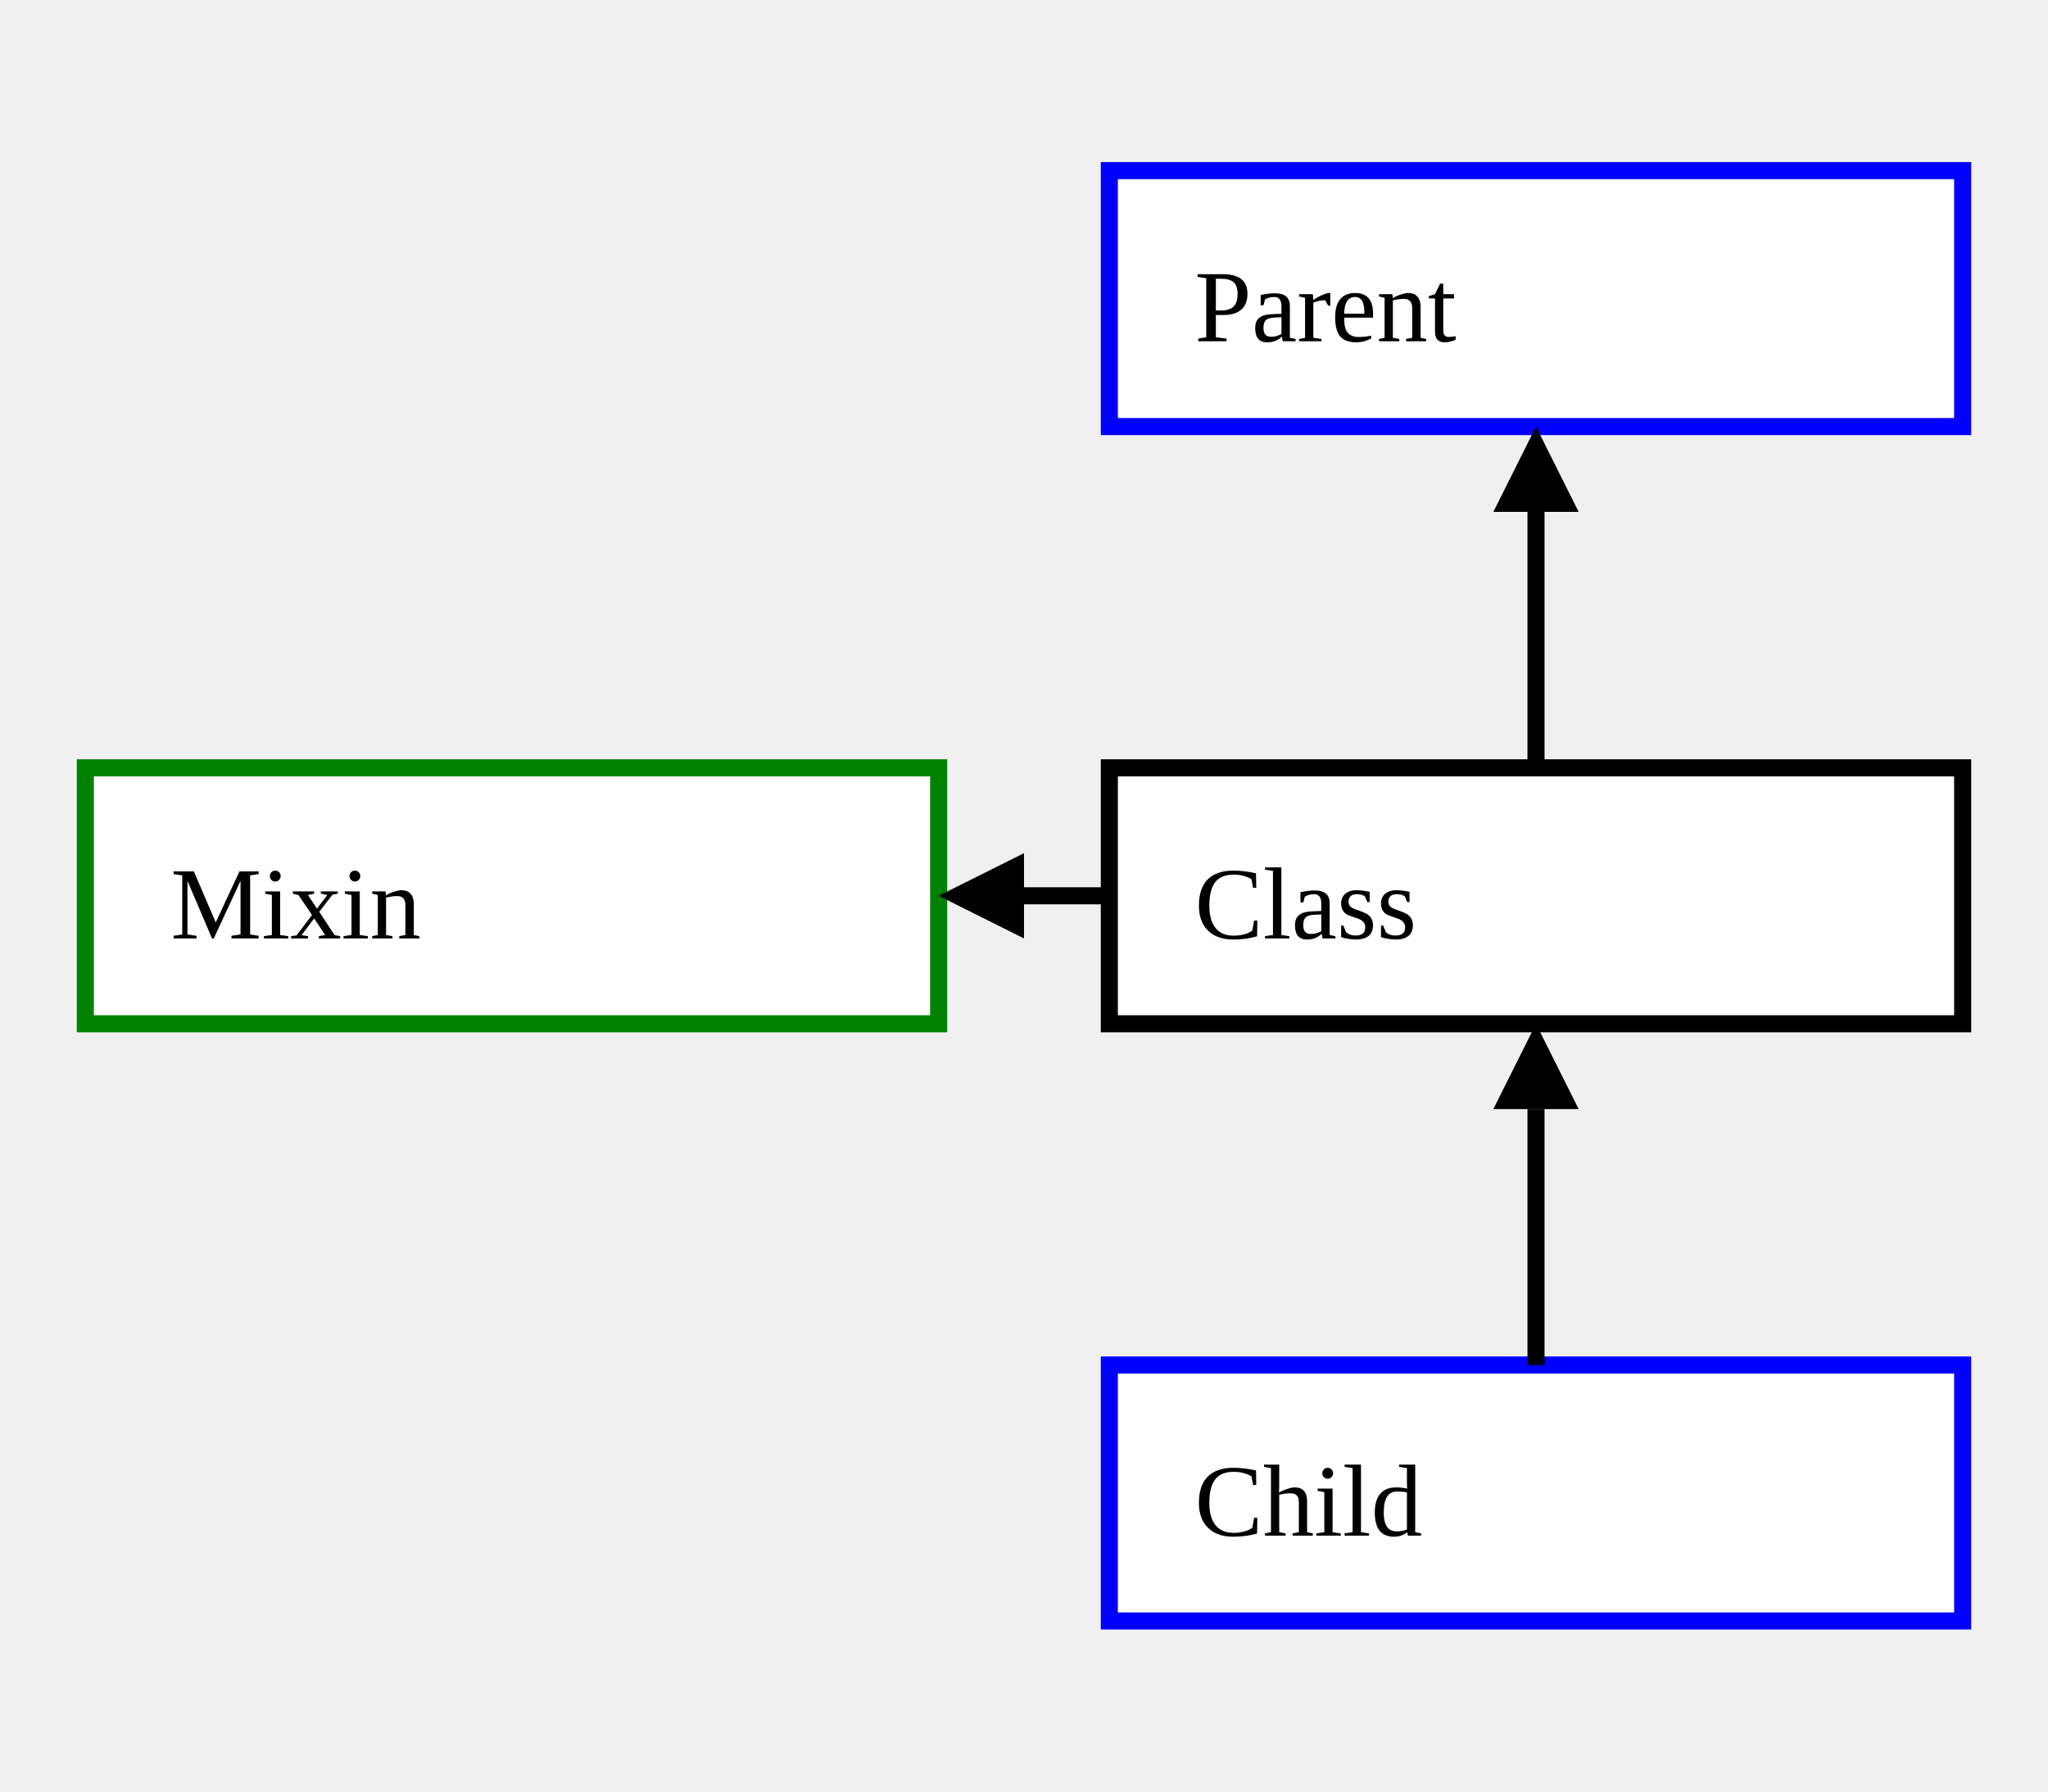
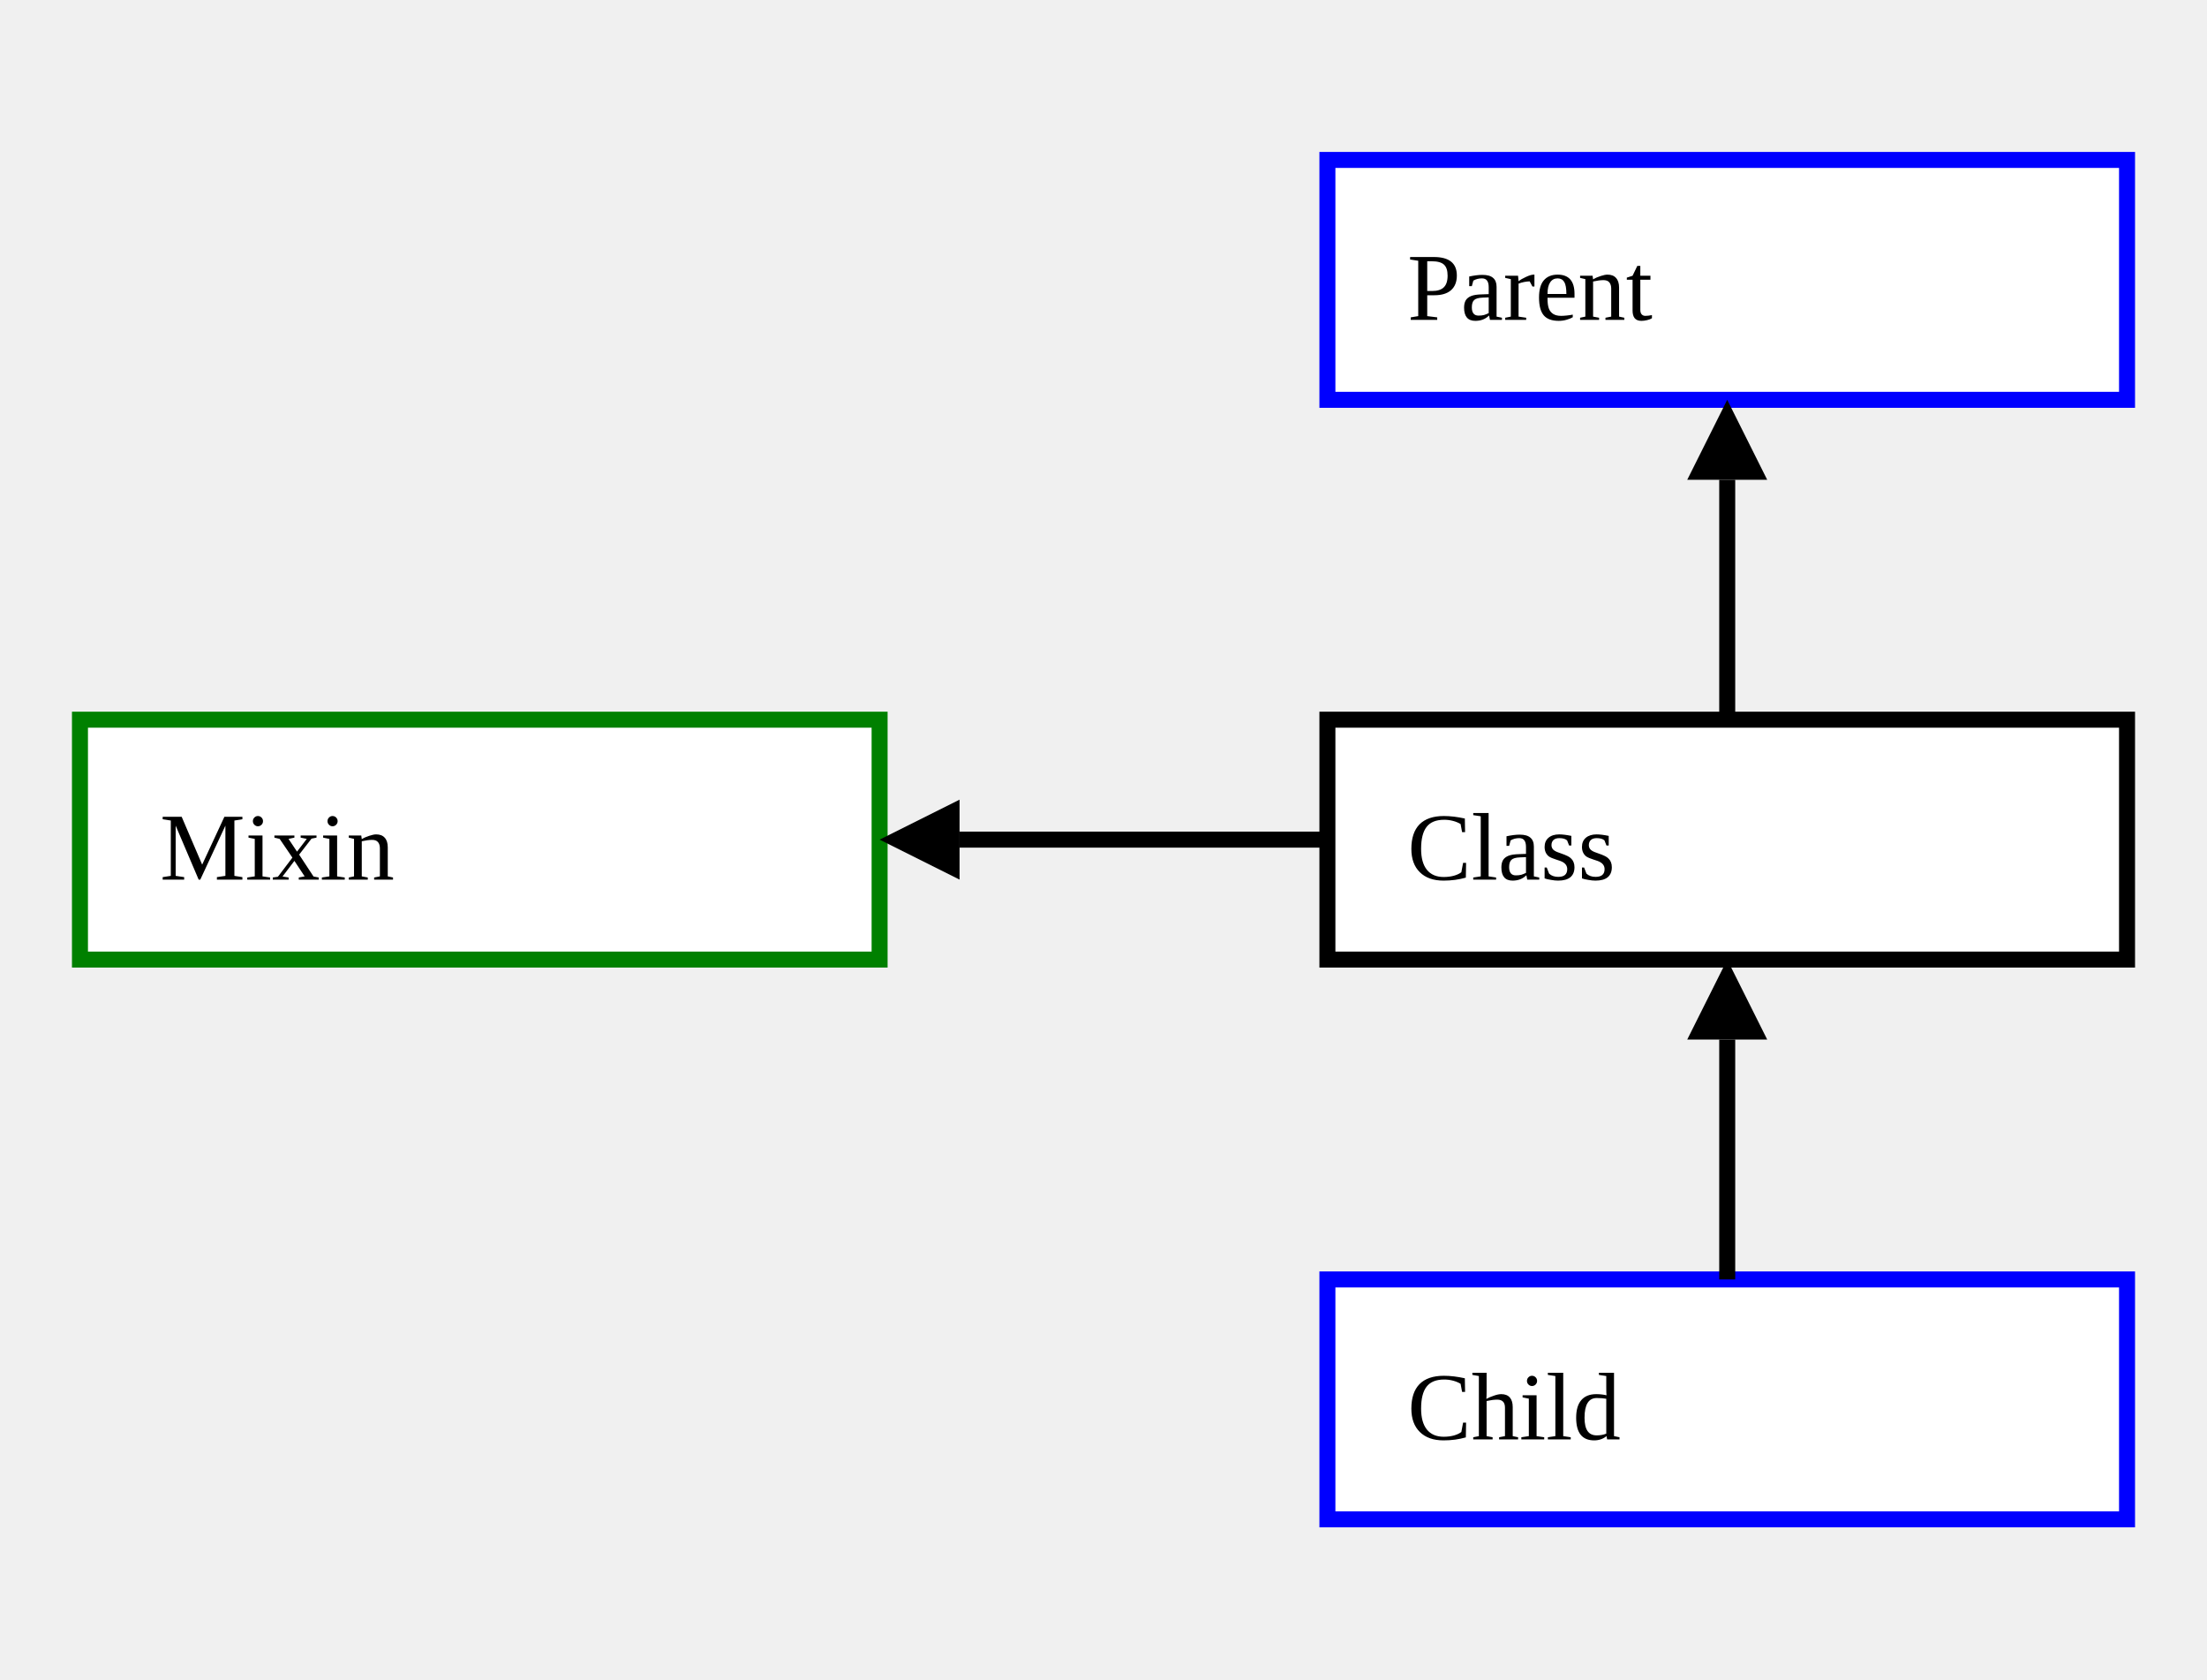
- <svg xmlns="http://www.w3.org/2000/svg" width="240" height="210" version="1.1">
+ <svg xmlns="http://www.w3.org/2000/svg" width="276" height="210" version="1.1">
  <defs>
    <marker id="Arrow" refY="2.5" orient="auto" style="overflow: visible;">
      <path d="M 0 0 L 5 2.5 L 0 5 z" />
    </marker>
    <style type="text/css">rect {stroke-width: 2; stroke: black; fill: white;} a text {fill: blue; text-decoration: underline;} path {stroke-width: 2; stroke: black; fill: none} marker path {stroke-width:0; fill:black;} .child rect, .parent rect {stroke: blue;} .mixin rect {stroke: green;}</style>
  </defs>
-   <g transform="translate(120, 0)">
-     <g class="noi" transform="translate(10, 90)">
+   <g transform="translate(156, 90)">
+     <g class="noi" transform="translate(10, 0)">
      <rect width="100" height="30" />
      <text dx="10" dy="20">Class</text>
    </g>
-     <g class="parent no-ref" transform="translate(10, 20)">
+     <g class="parent no-ref" transform="translate(10, -70)">
      <rect width="100" height="30" />
      <text dx="10" dy="20">Parent</text>
    </g>
-     <g class="child no-ref" transform="translate(10, 160)">
+     <g class="child no-ref" transform="translate(10, 70)">
      <rect width="100" height="30" />
      <text dx="10" dy="20">Child</text>
    </g>
-     <g class="mixin no-ref" transform="translate(-110, 90)">
+     <g class="mixin no-ref" transform="translate(-146, 0)">
      <rect width="100" height="30" />
      <text dx="10" dy="20">Mixin</text>
    </g>
-     <path transform="translate(60, 90)" d="M 0 0 v -30" marker-end="url(#Arrow)" stroke-width="2" stroke="black" fill="none" class="parent" />
-     <path transform="translate(60, 160)" d="M 0 0 v -30" marker-end="url(#Arrow)" stroke-width="2" stroke="black" fill="none" class="child" />
-     <path transform="translate(10, 105)" d="M 0 0 h -10" marker-end="url(#Arrow)" stroke-width="2" stroke="black" fill="none" class="mixin" />
+     <path transform="translate(60, 0)" d="M 0 0 v -30" marker-end="url(#Arrow)" stroke-width="2" stroke="black" fill="none" class="parent" />
+     <path transform="translate(60, 70)" d="M 0 0 v -30" marker-end="url(#Arrow)" stroke-width="2" stroke="black" fill="none" class="child" />
+     <path transform="translate(10, 15)" d="M 0 0 h -46" marker-end="url(#Arrow)" stroke-width="2" stroke="black" fill="none" class="mixin" />
  </g>
</svg>
